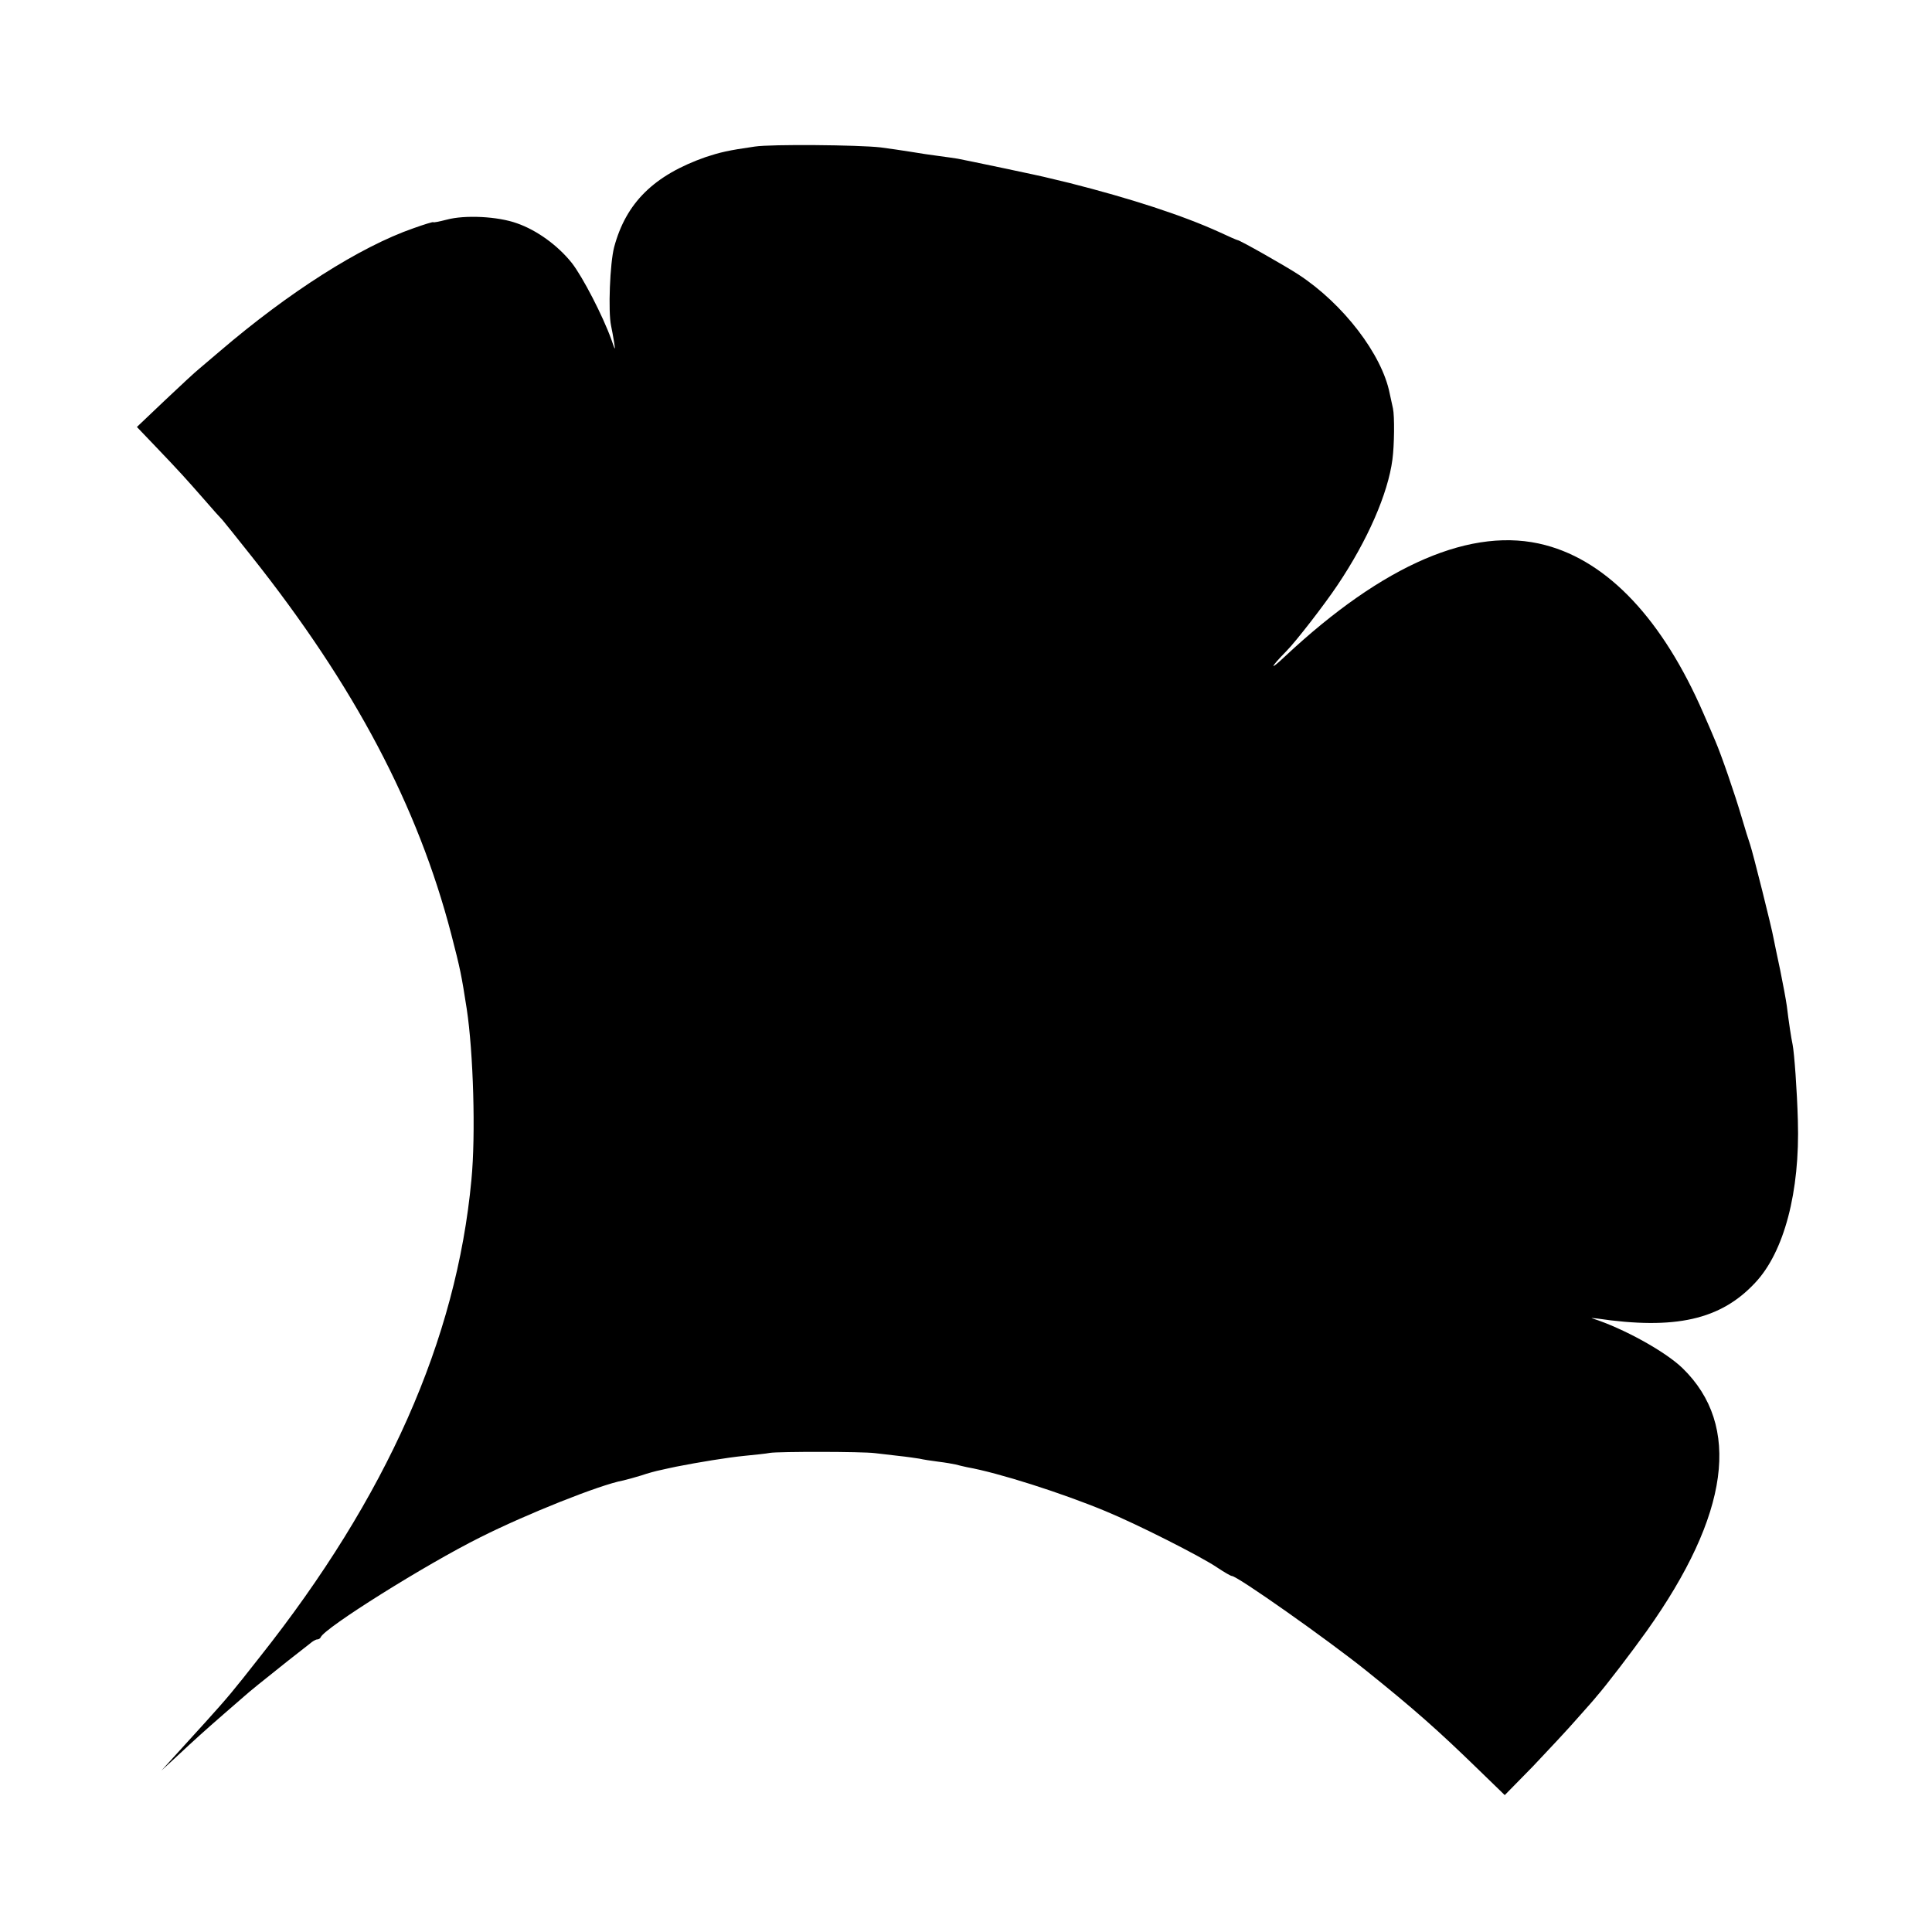
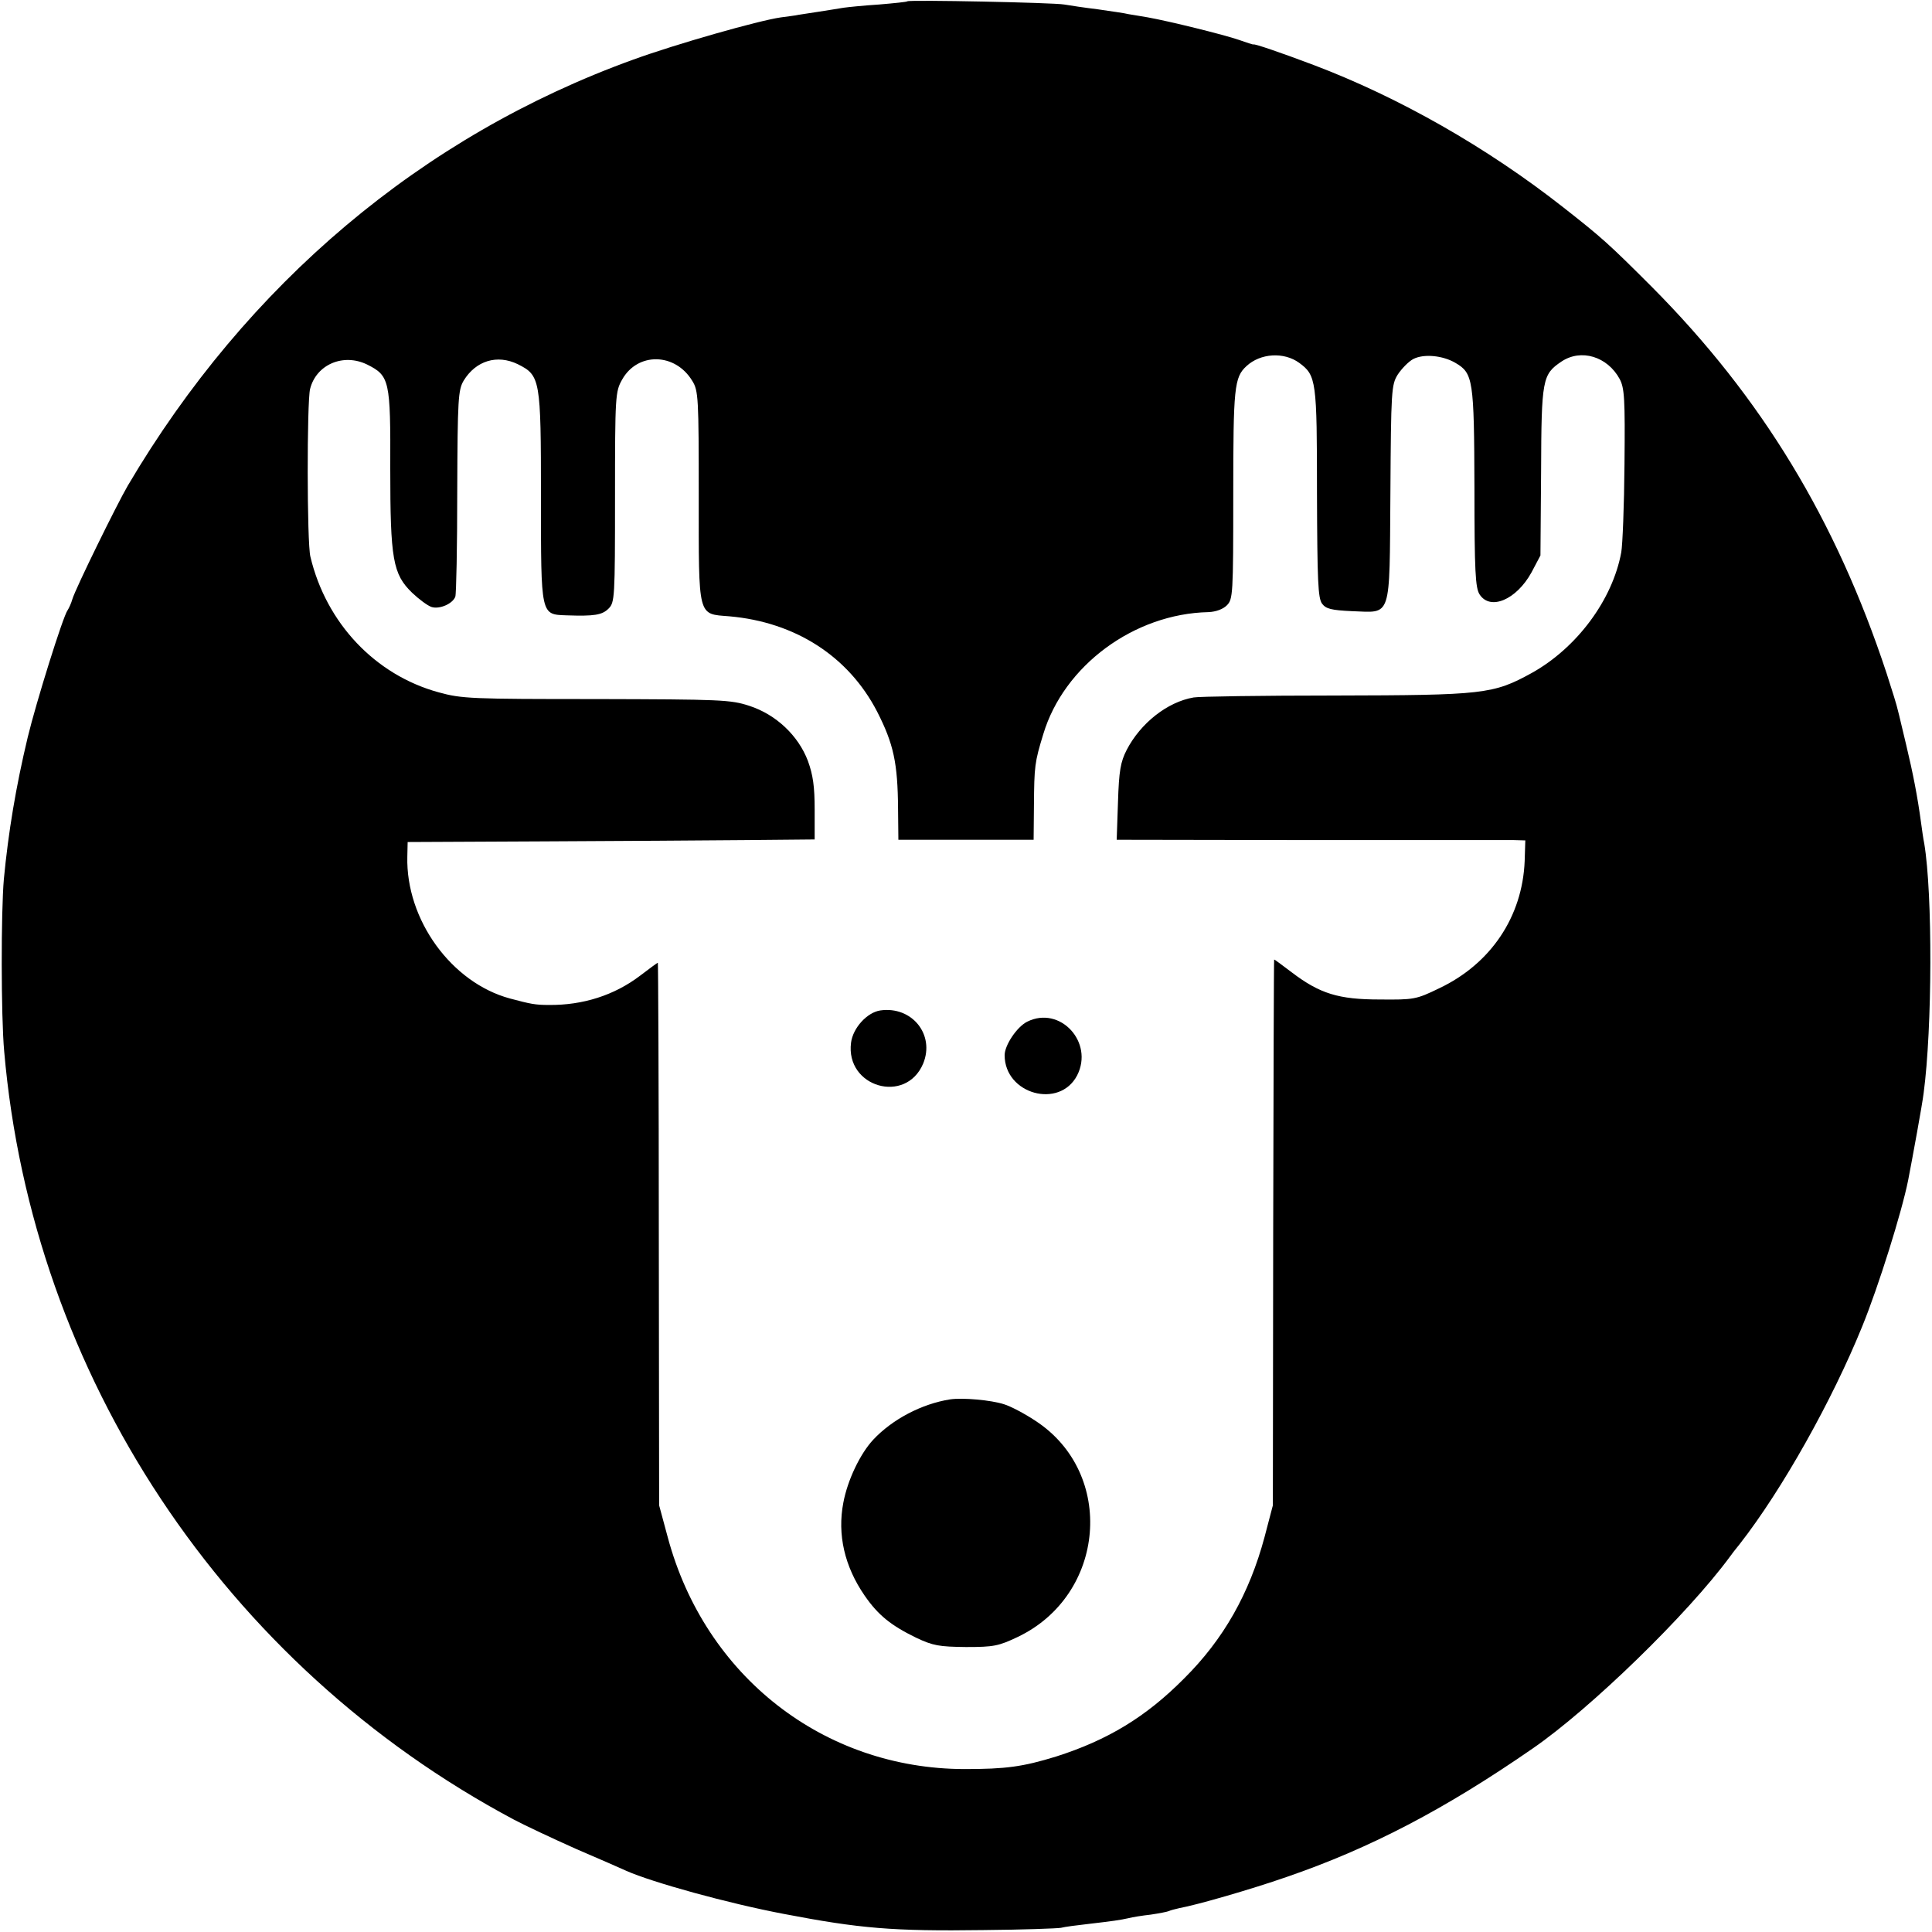
- <svg xmlns="http://www.w3.org/2000/svg" version="1.0" width="700pt" height="700pt" viewBox="0 0 700 700" preserveAspectRatio="xMidYMid meet">
-   <g transform="translate(0,700) scale(0.1,-0.1)" fill="#000000" stroke="none">
-     <path d="M2735 6469 c-98 -14 -126 -21 -178 -38 -188 -66 -289 -166 -332 -327 -15 -58 -22 -232 -11 -284 3 -14 8 -41 11 -60 5 -32 4 -31 -10 10 -31 86 -104 227 -143 277 -51 64 -127 119 -199 144 -69 25 -189 31 -255 13 -27 -7 -48 -11 -48 -9 0 2 -33 -8 -72 -22 -193 -67 -452 -232 -702 -446 -27 -23 -60 -51 -73 -62 -14 -11 -70 -63 -126 -116 l-101 -96 66 -69 c90 -94 114 -121 178 -194 30 -35 60 -68 66 -74 5 -6 53 -65 105 -131 374 -471 603 -905 724 -1370 33 -127 37 -148 56 -270 24 -157 33 -457 17 -620 -54 -579 -307 -1149 -767 -1729 -98 -125 -114 -144 -196 -235 -54 -59 -60 -66 -120 -132 l-40 -44 50 46 c76 71 104 96 175 158 36 31 70 61 76 66 14 13 72 60 154 125 36 28 73 57 83 65 9 8 21 15 26 15 5 0 11 3 13 8 14 34 381 264 578 362 167 84 435 191 518 206 13 3 42 11 65 18 23 8 56 17 72 20 17 4 41 9 55 12 81 16 185 33 245 39 39 4 81 8 95 11 32 5 334 5 380 -1 19 -2 58 -7 86 -10 29 -3 62 -8 75 -10 13 -3 44 -8 69 -11 25 -3 53 -8 62 -10 10 -3 29 -7 42 -10 113 -20 342 -93 501 -159 112 -46 346 -164 406 -205 24 -16 48 -30 52 -30 20 0 346 -230 487 -343 173 -139 259 -215 403 -355 l99 -96 102 104 c55 58 128 136 161 174 33 37 65 73 70 80 32 36 129 163 181 236 301 423 344 745 130 953 -63 61 -216 145 -326 180 -8 2 -1 2 15 0 284 -42 449 -5 574 129 105 111 163 330 155 588 -3 110 -13 245 -19 275 -5 23 -14 82 -21 140 -3 22 -14 81 -24 130 -11 50 -21 101 -24 115 -6 36 -75 311 -85 340 -5 14 -19 59 -31 100 -24 82 -74 227 -95 275 -7 17 -26 62 -43 100 -147 339 -345 550 -573 610 -263 70 -586 -69 -944 -404 -57 -54 -54 -41 5 19 35 35 140 171 186 240 109 162 183 332 199 455 7 51 8 158 2 185 -2 8 -7 33 -12 55 -28 141 -168 324 -330 430 -47 31 -213 125 -221 125 -2 0 -32 13 -66 29 -134 61 -322 122 -543 178 -33 8 -67 16 -75 18 -25 7 -303 65 -330 70 -14 2 -45 7 -70 10 -25 3 -70 10 -100 15 -30 5 -80 12 -110 16 -79 9 -396 12 -455 3z" />
+ <svg xmlns="http://www.w3.org/2000/svg" version="1.0" width="600pt" height="600pt" viewBox="0 0 600 600" preserveAspectRatio="xMidYMid meet">
+   <g transform="translate(0,600) scale(0.1,-0.1)" fill="#000000" stroke="none">
+     <path d="M2818 5996 c-1 -2 -41 -6 -88 -10 -47 -3 -96 -8 -110 -10 -14 -2 -47 -8 -75 -12 -27 -4 -57 -9 -65 -10 -8 -2 -33 -5 -55 -8 -70 -10 -326 -83 -458 -131 -656 -237 -1201 -697 -1570 -1323 -35 -60 -162 -319 -172 -352 -4 -14 -11 -29 -15 -35 -14 -18 -98 -287 -124 -395 -37 -155 -60 -294 -74 -440 -9 -102 -9 -425 1 -535 87 -1006 684 -1907 1583 -2386 32 -17 119 -58 193 -91 75 -32 145 -63 156 -68 81 -36 316 -101 490 -134 235 -45 337 -54 620 -50 121 1 229 5 240 7 11 3 49 8 85 12 77 9 98 12 125 18 11 3 42 8 69 11 27 4 52 9 56 11 4 2 18 6 32 9 55 10 222 58 334 97 259 89 491 210 764 399 180 124 481 417 612 595 4 6 18 24 31 40 132 169 287 446 380 675 51 125 123 355 143 455 13 67 44 236 48 270 27 203 28 618 2 775 -3 14 -7 43 -10 65 -11 82 -25 153 -46 241 -12 49 -23 98 -26 108 -2 11 -18 63 -35 115 -157 476 -388 857 -729 1200 -134 134 -154 152 -275 247 -238 187 -511 342 -775 442 -106 40 -183 66 -187 64 -2 -1 -22 6 -45 14 -46 16 -216 58 -283 70 -22 4 -49 8 -60 10 -11 3 -54 9 -95 15 -41 5 -88 12 -105 15 -33 6 -481 15 -487 10z m1217 -1123 c53 -39 55 -55 55 -405 1 -272 3 -326 16 -343 12 -16 29 -20 92 -23 125 -4 117 -31 120 365 2 321 3 338 23 370 12 18 33 40 48 48 33 17 92 11 131 -12 55 -32 58 -52 59 -388 0 -260 3 -311 16 -331 33 -51 114 -17 161 68 l28 53 2 260 c1 288 4 302 63 342 61 41 143 16 181 -54 15 -28 17 -62 15 -265 -1 -128 -6 -251 -10 -273 -27 -148 -138 -297 -278 -375 -120 -66 -149 -69 -612 -70 -226 0 -423 -3 -438 -6 -82 -14 -165 -80 -208 -163 -19 -37 -24 -65 -27 -162 l-4 -117 598 -1 c330 0 615 0 635 0 l36 -1 -2 -64 c-7 -173 -105 -319 -265 -395 -72 -35 -79 -36 -185 -35 -128 0 -186 18 -273 84 -29 22 -53 40 -55 40 -1 0 -2 -381 -3 -848 l-1 -847 -26 -99 c-47 -175 -127 -317 -250 -439 -118 -119 -237 -191 -397 -242 -104 -32 -156 -39 -285 -39 -437 1 -805 288 -921 719 l-27 100 -1 842 c0 464 -2 843 -3 843 -2 0 -26 -18 -55 -40 -80 -61 -178 -92 -283 -91 -43 0 -57 3 -121 20 -182 49 -324 245 -319 441 l1 45 419 2 c231 1 516 3 633 4 l212 2 0 93 c0 71 -5 107 -21 151 -30 79 -99 144 -182 171 -58 19 -88 20 -475 21 -388 0 -418 1 -490 21 -197 54 -349 215 -398 421 -11 43 -11 481 -1 521 19 76 103 112 177 76 70 -35 73 -49 72 -323 0 -282 8 -328 68 -386 21 -20 48 -40 60 -44 25 -8 66 10 74 32 3 7 6 154 6 326 1 290 3 316 20 345 38 62 104 82 168 51 70 -35 72 -46 72 -413 0 -371 -1 -364 80 -367 86 -3 110 1 130 21 19 19 20 33 20 346 0 315 1 328 22 365 48 86 165 84 218 -4 19 -30 20 -53 20 -358 0 -381 -4 -365 95 -373 205 -18 370 -124 459 -296 51 -100 64 -159 65 -302 l1 -96 210 0 210 0 1 107 c1 121 2 133 29 221 64 213 282 374 513 379 23 1 45 9 57 21 19 19 20 33 20 344 0 333 3 364 41 399 43 40 116 45 164 10z" />
+     <path d="M2734 2862 c-41 -6 -85 -54 -91 -100 -18 -138 170 -193 224 -65 37 90 -35 179 -133 165z" />
+     <path d="M3190 2827 c-32 -16 -70 -73 -70 -104 0 -121 170 -168 225 -63 53 103 -53 218 -155 167z" />
+     <path d="M2950 1654 c-88 -14 -179 -62 -238 -125 -41 -44 -80 -126 -93 -196 -19 -99 4 -198 66 -288 42 -61 82 -93 160 -131 53 -25 71 -28 155 -29 86 0 101 3 160 31 274 130 306 509 55 672 -33 22 -77 45 -97 51 -40 13 -129 21 -168 15z" />
  </g>
</svg>
